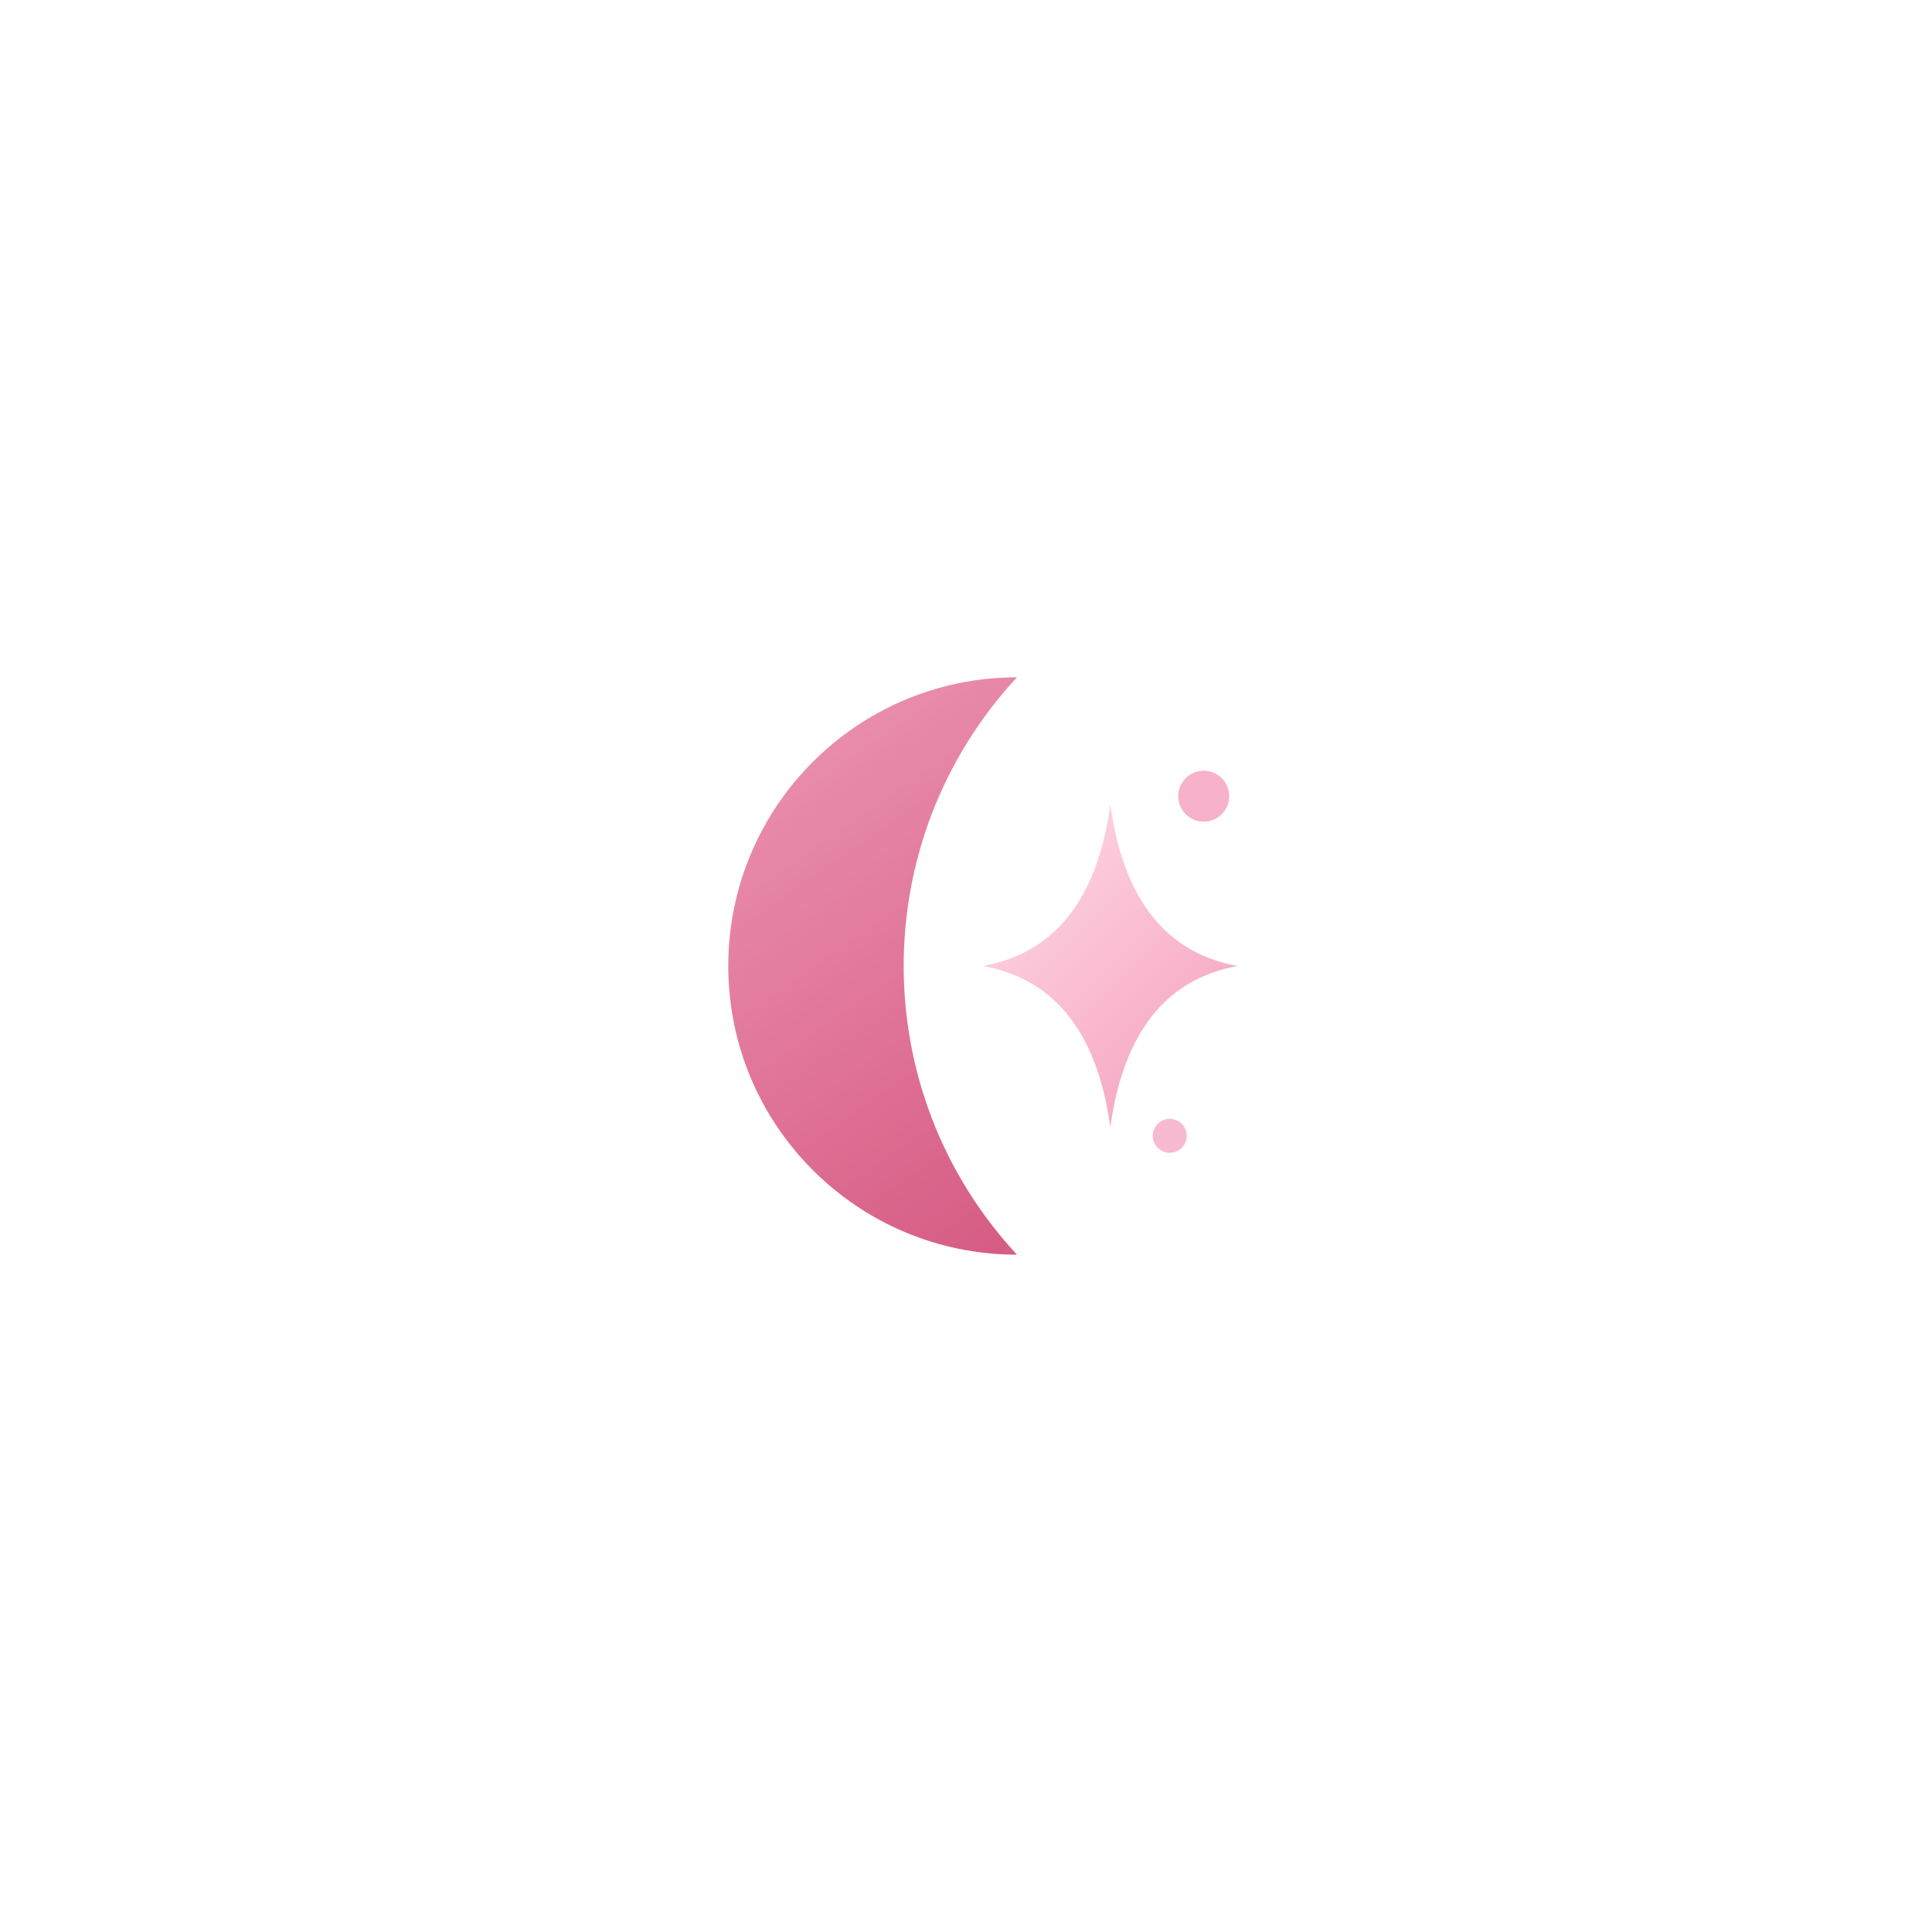
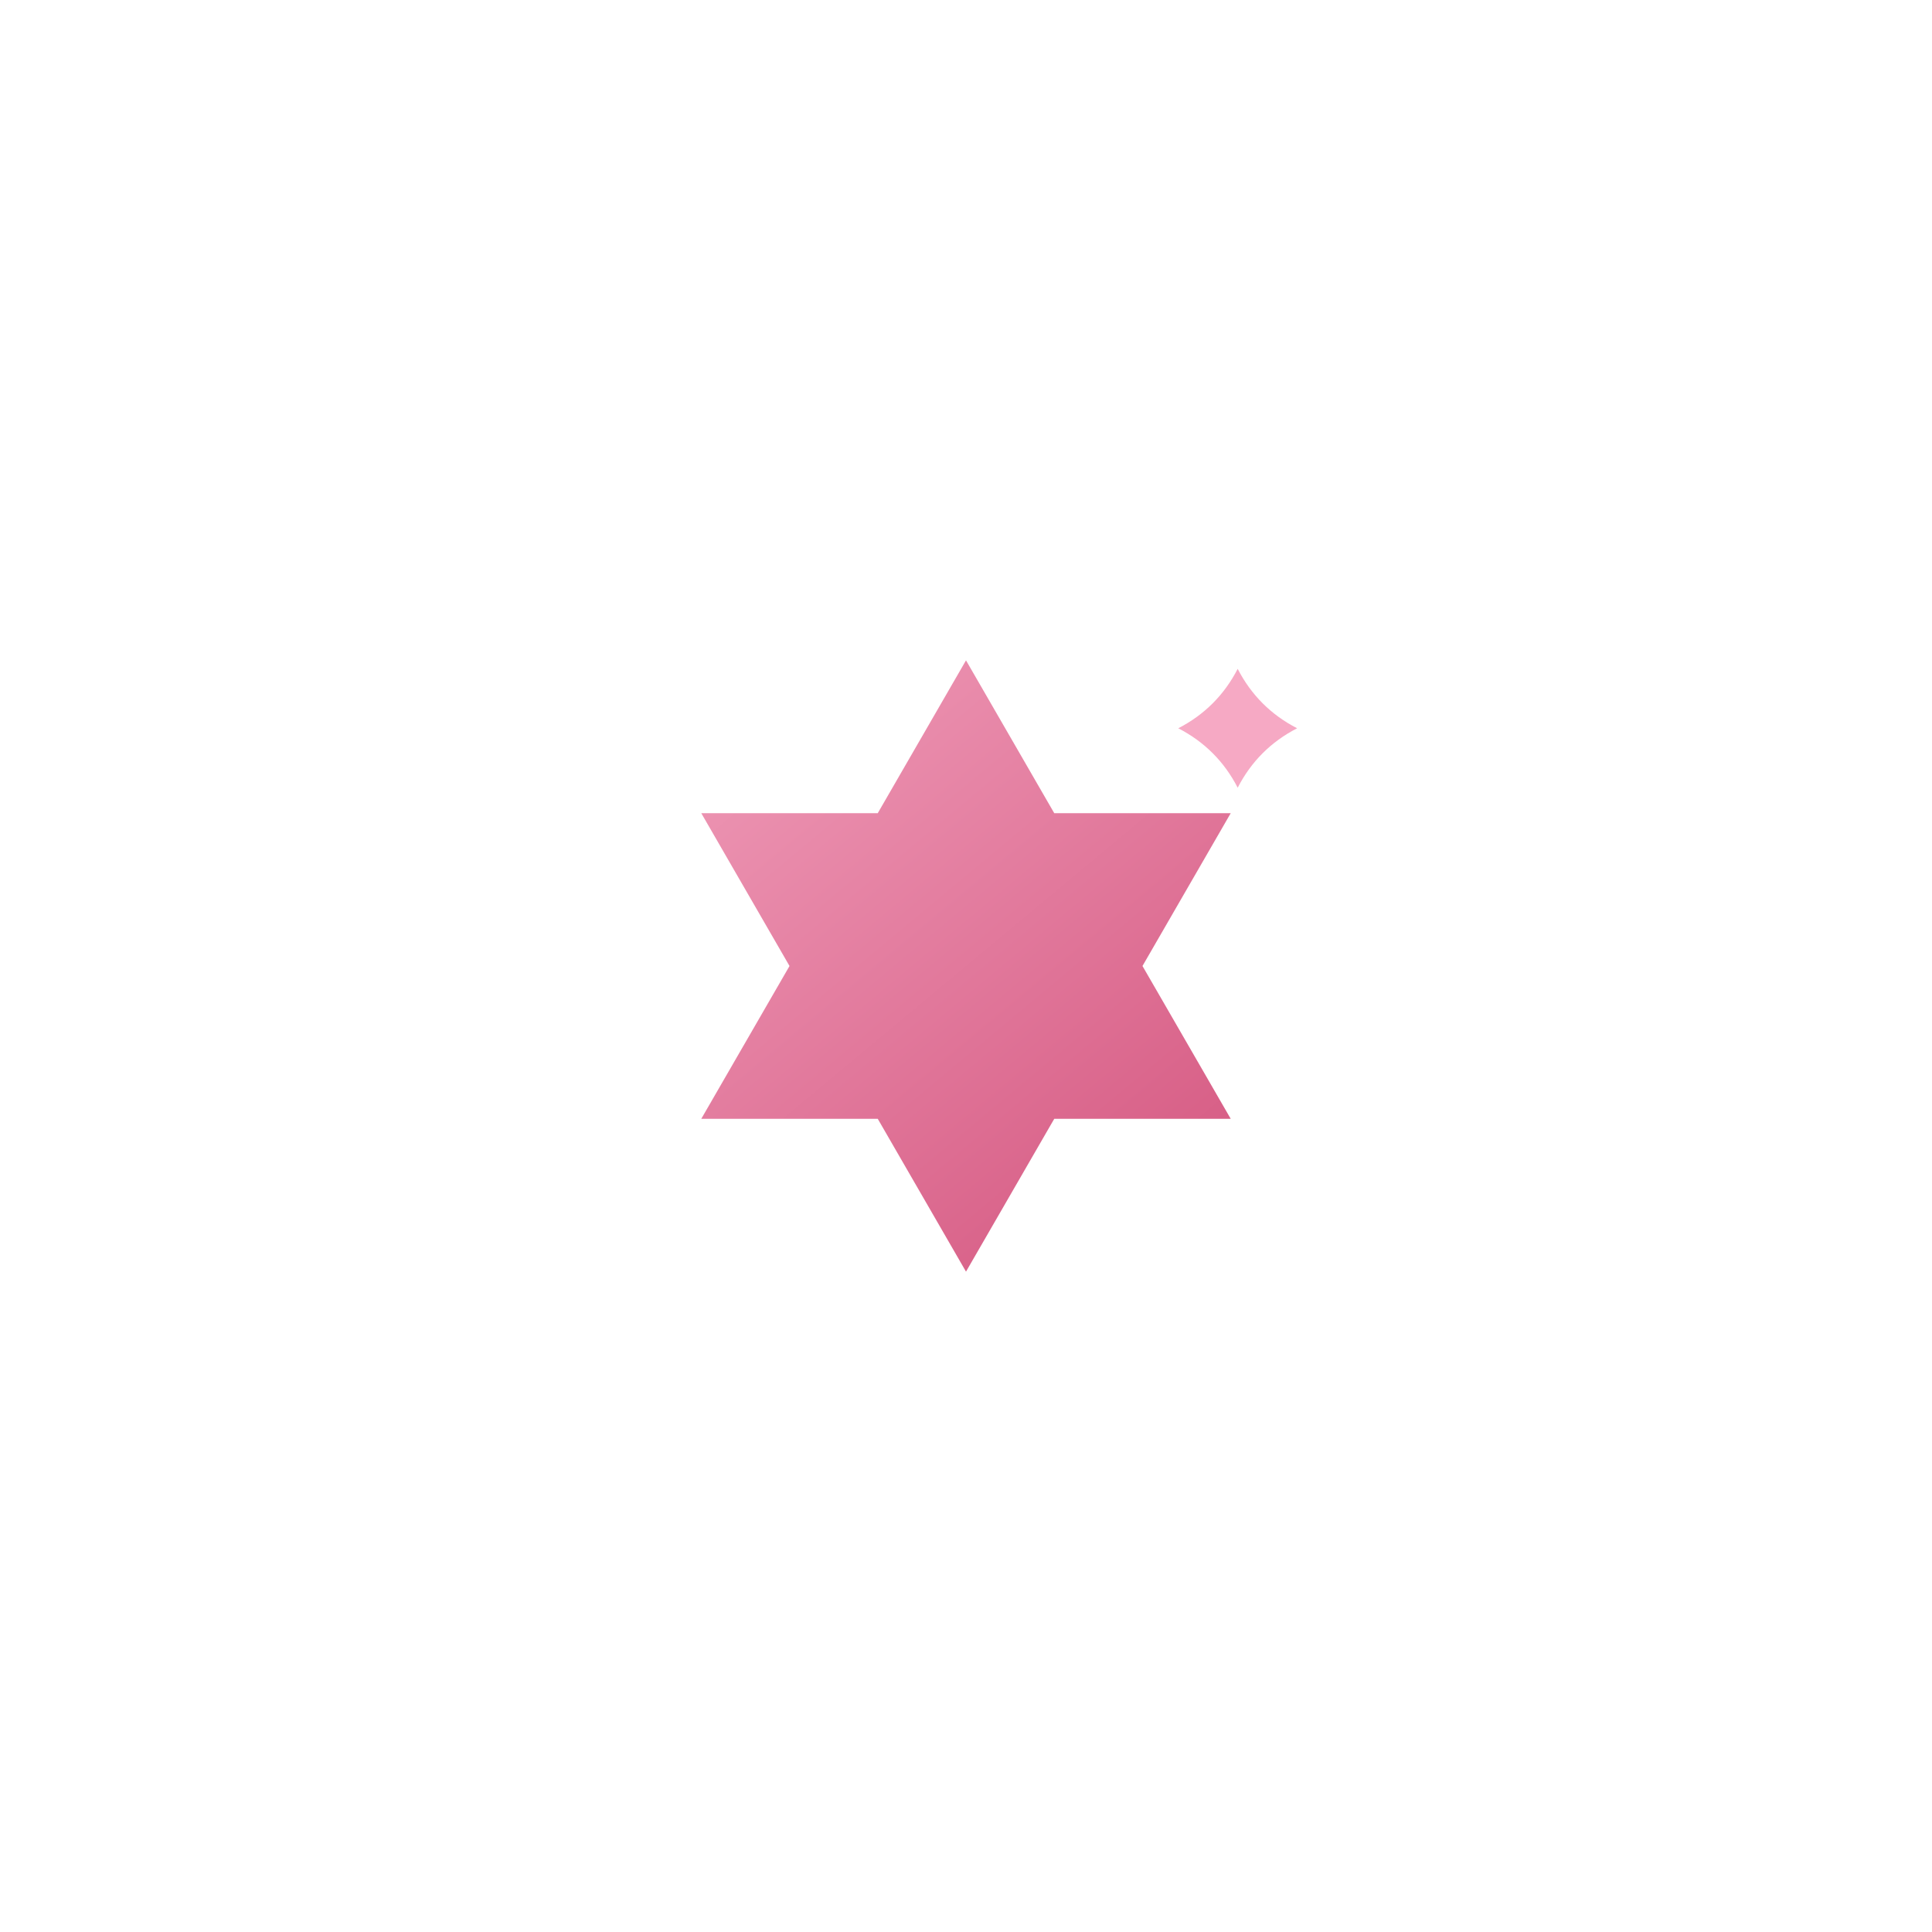
- <svg xmlns="http://www.w3.org/2000/svg" width="1024" height="1024" viewBox="0 0 1024 1024" fill="none" role="img" aria-label="まいすぴ Android アダプティブアイコン前景">
+ <svg xmlns="http://www.w3.org/2000/svg" width="1024" height="1024" viewBox="0 0 1024 1024" fill="none" role="img" aria-label="まいスピ アダプティブアイコン前景">
  <defs>
-     <linearGradient id="maispiCrescent" x1="20" y1="14" x2="70" y2="86" gradientUnits="userSpaceOnUse">
+     <linearGradient id="mk" x1="20" y1="14" x2="80" y2="86" gradientUnits="userSpaceOnUse">
      <stop offset="0" stop-color="#ef9bb8" />
      <stop offset="1" stop-color="#d4567f" />
    </linearGradient>
-     <linearGradient id="maispiSpark" x1="60" y1="32" x2="86" y2="58" gradientUnits="userSpaceOnUse">
-       <stop offset="0" stop-color="#ffd9e6" />
-       <stop offset="1" stop-color="#f6a9c4" />
-     </linearGradient>
  </defs>
-   <g transform="translate(260,287) scale(4.5)">
-     <path d="M62 16 A34 34 0 1 0 62 84 A50 50 0 0 1 62 16 Z" fill="url(#maispiCrescent)" />
-     <path d="M73 31 Q75.3 47.7 88 50 Q75.3 52.3 73 69 Q70.7 52.3 58 50 Q70.7 47.7 73 31 Z" fill="url(#maispiSpark)" />
-     <circle cx="84" cy="30" r="3" fill="#f6a9c4" opacity="0.9" />
-     <circle cx="80" cy="70" r="2" fill="#f6a9c4" opacity="0.8" />
+   <g transform="translate(287,287) scale(4.5)">
+     <path d="M50.00 14.00 L81.18 68.00 L18.82 68.00 Z M50.00 86.00 L18.82 32.00 L81.18 32.00 Z " fill="url(#mk)" />
+     <path d="M82 15 Q84.38 19.62 89 22 Q84.38 24.38 82 29 Q79.62 24.38 75 22 Q79.62 19.62 82 15 Z" fill="#f6a9c4" />
  </g>
</svg>
